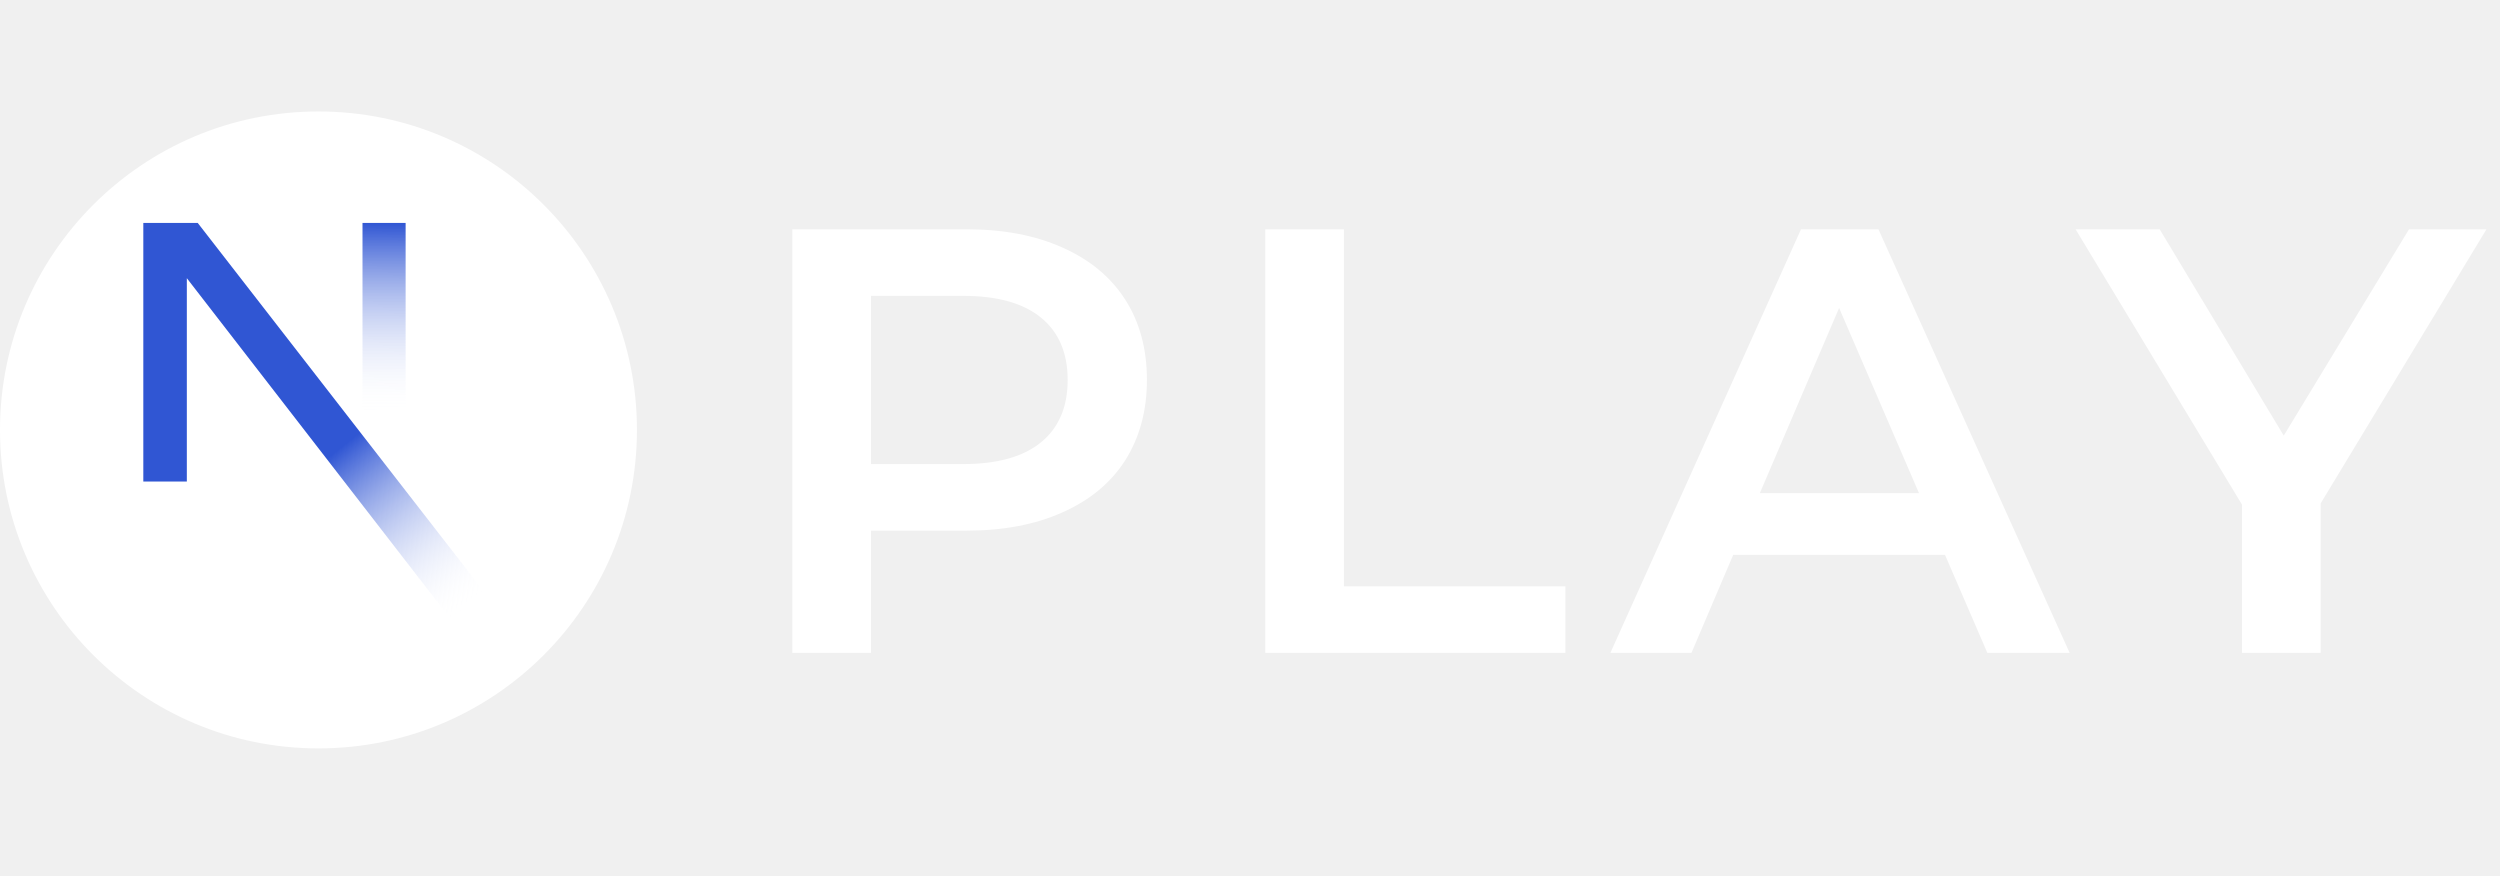
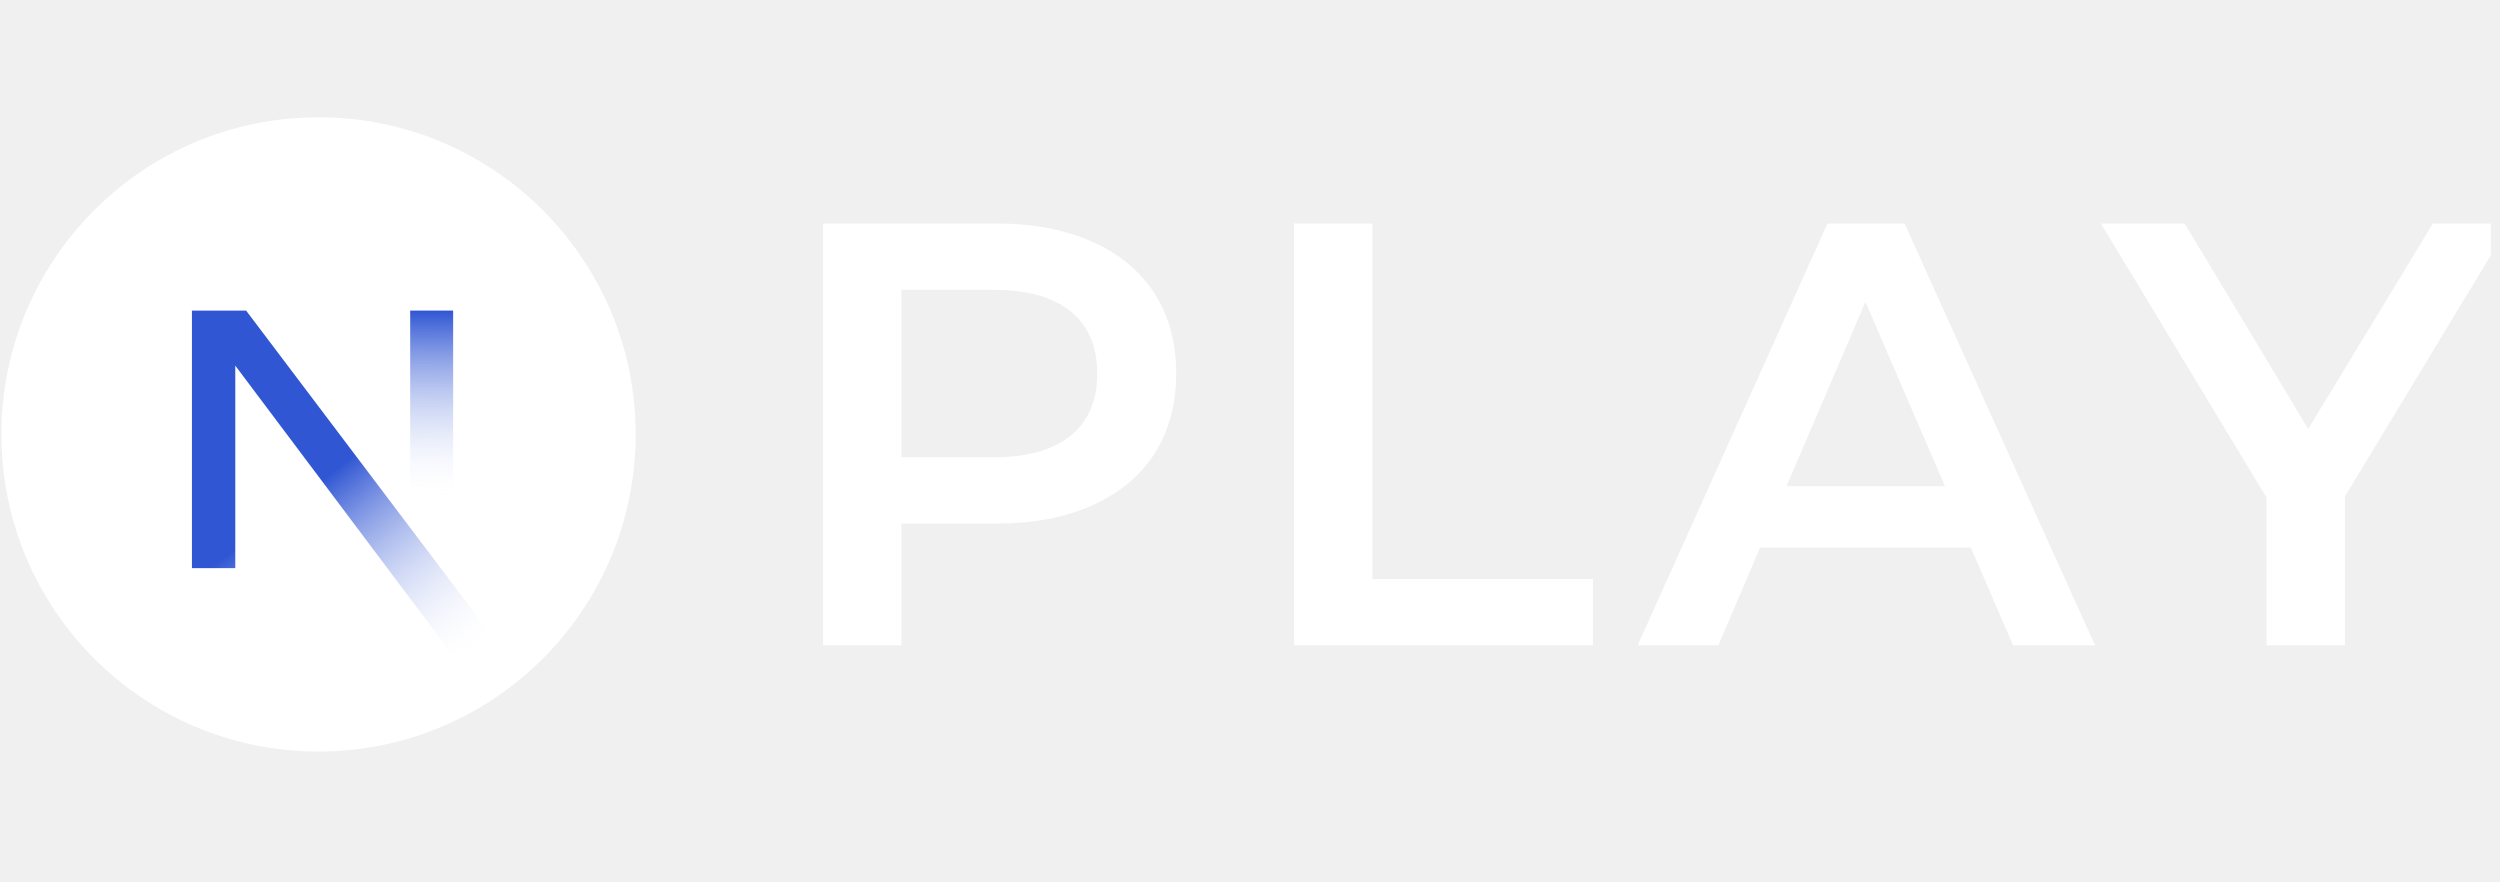
- <svg xmlns="http://www.w3.org/2000/svg" width="157" height="55" viewBox="0 0 157 55" fill="none">
-   <path d="M60.703 14.4C63.009 14.4 65.01 14.78 66.707 15.54C68.43 16.3 69.747 17.39 70.659 18.808C71.571 20.227 72.027 21.912 72.027 23.862C72.027 25.788 71.571 27.472 70.659 28.916C69.747 30.335 68.43 31.424 66.707 32.184C65.01 32.944 63.009 33.324 60.703 33.324H54.699V41H49.759V14.4H60.703ZM60.475 29.144C62.629 29.144 64.263 28.688 65.377 27.776C66.492 26.864 67.049 25.56 67.049 23.862C67.049 22.165 66.492 20.86 65.377 19.948C64.263 19.036 62.629 18.58 60.475 18.58H54.699V29.144H60.475ZM79.46 14.4H84.4V36.82H98.308V41H79.46V14.4ZM122.146 34.844H108.846L106.224 41H101.132L113.102 14.4H117.966L129.974 41H124.806L122.146 34.844ZM120.512 30.968L115.496 19.34L110.518 30.968H120.512ZM145.737 31.614V41H140.797V31.69L130.347 14.4H135.629L143.419 27.358L151.285 14.4H156.149L145.737 31.614Z" fill="white" />
-   <path d="M20 47C31.046 47 40 38.046 40 27C40 15.954 31.046 7 20 7C8.954 7 0 15.954 0 27C0 38.046 8.954 47 20 47Z" fill="white" />
-   <path d="M30.552 37.36L12.417 14H9V30.241H11.733V17.471L28.406 39.013C29.159 38.51 29.875 37.957 30.552 37.36Z" fill="url(#paint0_linear_309_16)" />
-   <path d="M25.473 14H22.765V30.247H25.473V14Z" fill="url(#paint1_linear_309_16)" />
+ <svg xmlns="http://www.w3.org/2000/svg" width="258" height="91" viewBox="0 0 258 91" fill="none">
+   <g clip-path="url(#clip0_2524_2362)">
+     <path d="M102.852 23.067C106.624 23.067 109.899 23.688 112.677 24.932C115.496 26.176 117.651 27.958 119.144 30.28C120.636 32.601 121.382 35.358 121.382 38.55C121.382 41.7 120.636 44.457 119.144 46.82C117.651 49.142 115.496 50.924 112.677 52.168C109.899 53.411 106.624 54.033 102.852 54.033H93.027V66.594H84.944V23.067H102.852ZM102.479 47.193C106.002 47.193 108.676 46.447 110.5 44.955C112.324 43.462 113.236 41.327 113.236 38.55C113.236 35.773 112.324 33.638 110.5 32.145C108.676 30.653 106.002 29.907 102.479 29.907H93.027V47.193H102.479ZM133.546 23.067H141.629V59.754H164.388V66.594H133.546V23.067ZM203.395 56.52H181.631L177.34 66.594H169.008L188.595 23.067H196.555L216.204 66.594H207.747L203.395 56.52ZM200.721 50.178L192.513 31.15L184.367 50.178H200.721ZM241.998 51.235V66.594H233.914V51.359L216.814 23.067H225.458L238.205 44.271L251.077 23.067H259.036L241.998 51.235Z" fill="white" />
+     <path d="M32.872 77.558C50.946 77.558 65.599 62.905 65.599 44.83C65.599 26.756 50.946 12.103 32.872 12.103C14.797 12.103 0.144 26.756 0.144 44.83C0.144 62.905 14.797 77.558 32.872 77.558Z" fill="white" />
+     <path d="M51.802 67.005L25.399 32.052H19.808V58.628H24.281V37.733L48.291 69.71C49.522 68.886 50.695 67.981 51.802 67.005Z" fill="url(#paint0_linear_2524_2362)" />
+     <path d="M46.764 32.052H42.332V58.639H46.764V32.052Z" fill="url(#paint1_linear_2524_2362)" />
+   </g>
  <defs>
-     <linearGradient id="paint0_linear_309_16" x1="21.411" y1="28.104" x2="29.422" y2="38.032" gradientUnits="userSpaceOnUse">
+     <linearGradient id="paint0_linear_2524_2362" x1="34.951" y1="48.186" x2="49.819" y2="66.961" gradientUnits="userSpaceOnUse">
      <stop stop-color="#3056D3" />
      <stop offset="1" stop-color="white" stop-opacity="0" />
    </linearGradient>
-     <linearGradient id="paint1_linear_309_16" x1="24.119" y1="14" x2="24.074" y2="25.932" gradientUnits="userSpaceOnUse">
+     <linearGradient id="paint1_linear_2524_2362" x1="44.548" y1="32.052" x2="44.474" y2="51.577" gradientUnits="userSpaceOnUse">
      <stop stop-color="#3056D3" />
      <stop offset="1" stop-color="white" stop-opacity="0" />
    </linearGradient>
+     <clipPath id="clip0_2524_2362">
+       <rect width="256.909" height="90" fill="white" transform="translate(0.144409 0.648438)" />
+     </clipPath>
  </defs>
</svg>
